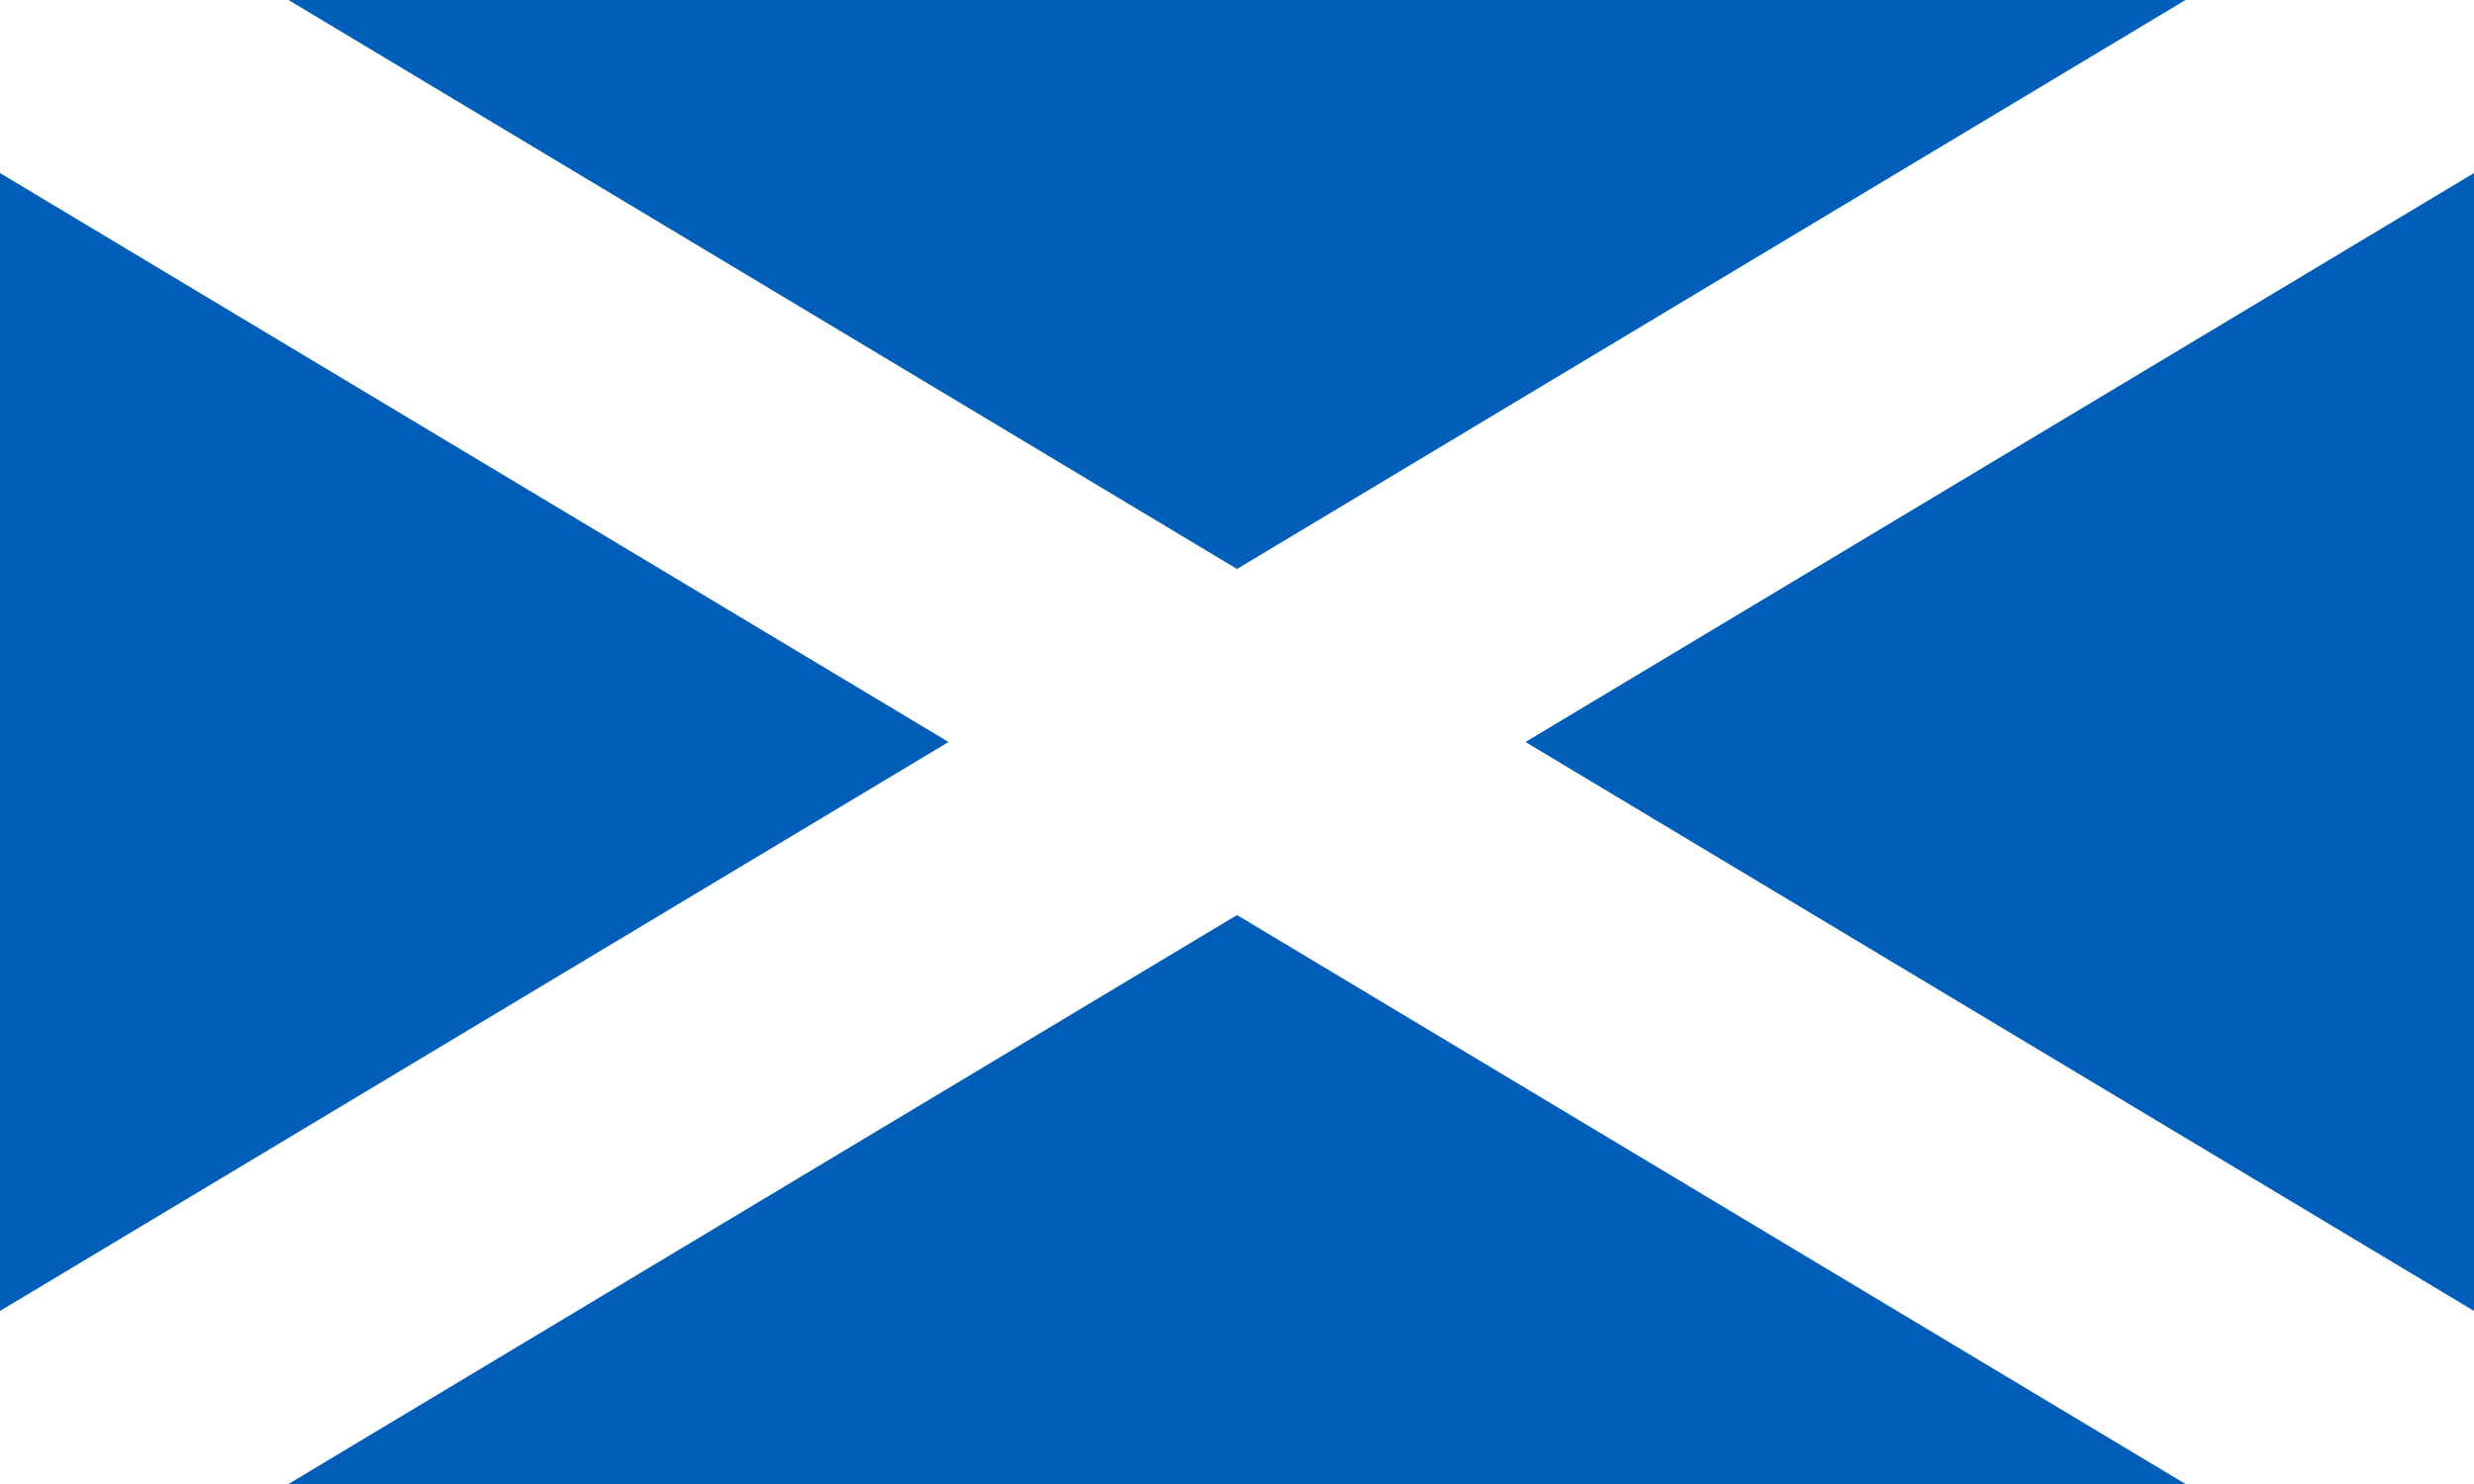
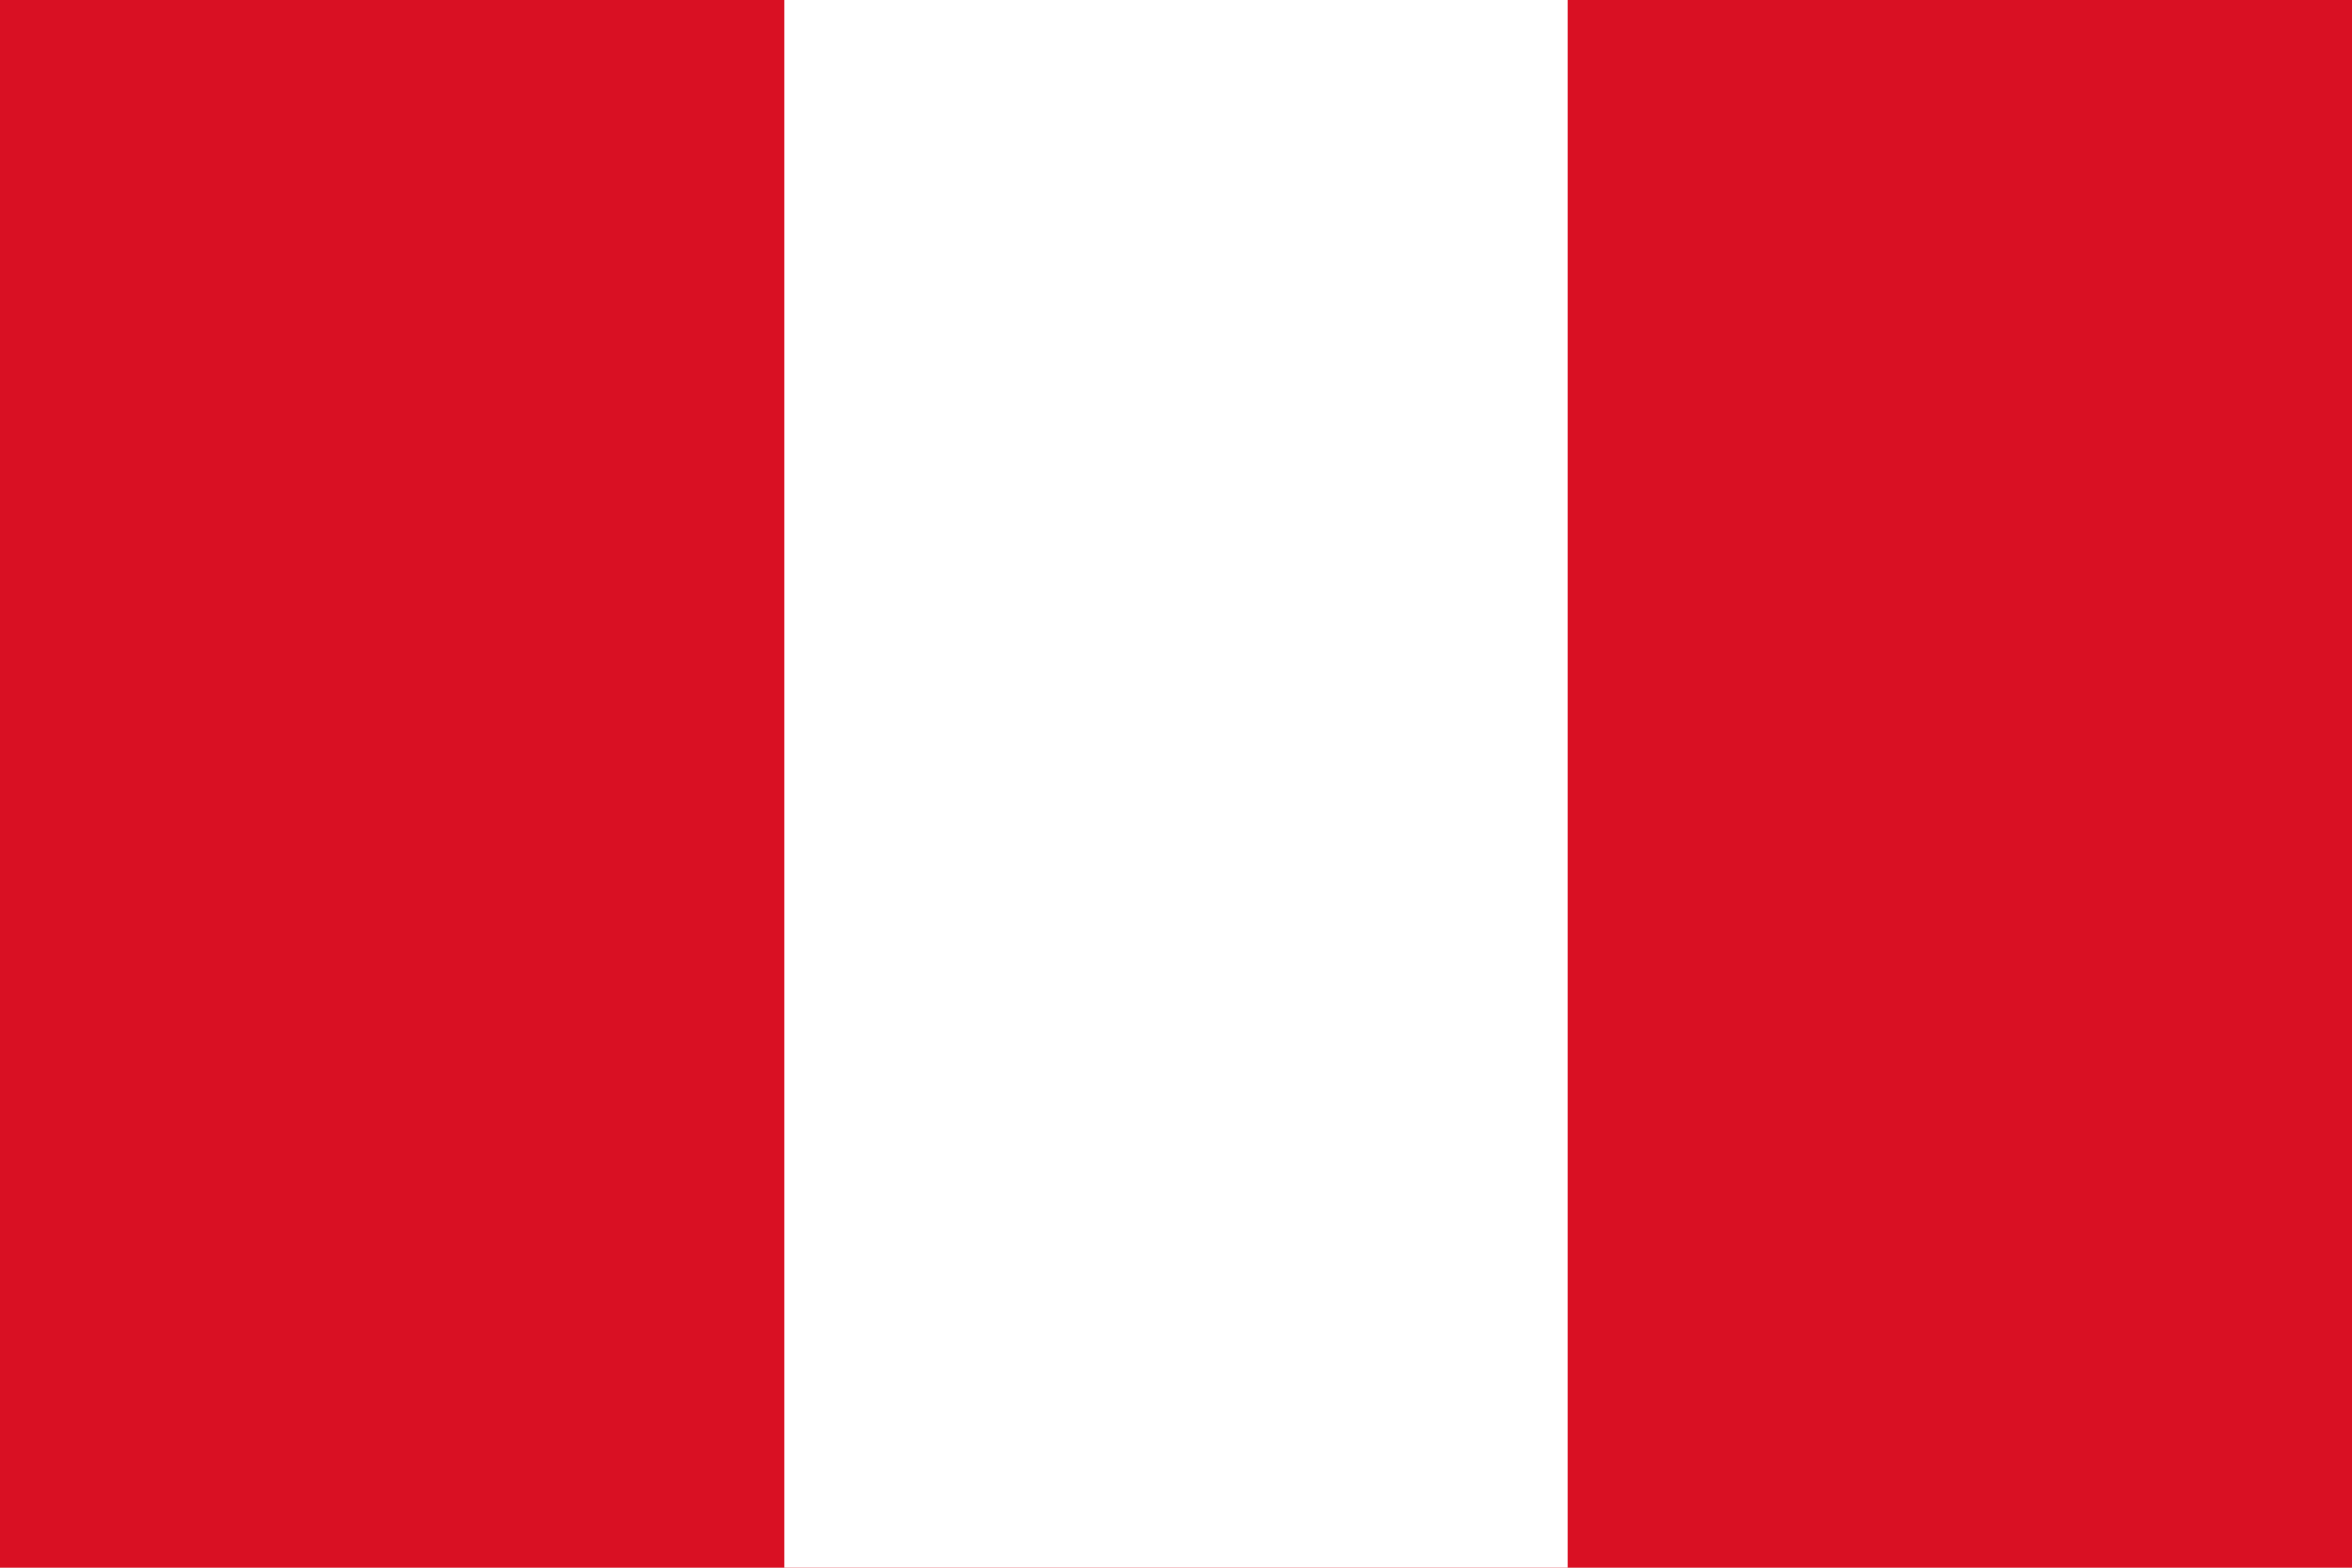
- <svg xmlns="http://www.w3.org/2000/svg" width="1000" height="600">
-   <rect width="100%" height="100%" fill="#005EB8" />
-   <path stroke="#fff" stroke-width="120" d="m0 0 1000 600M0 600 1000 0" />
+ <svg xmlns="http://www.w3.org/2000/svg" width="900" height="600" id="Flag_of_Peru">
+   <rect height="600" width="900" fill="#D91023" x="0" y="0" />
+   <rect height="600" width="300" fill="white" x="300" y="0" />
</svg>
